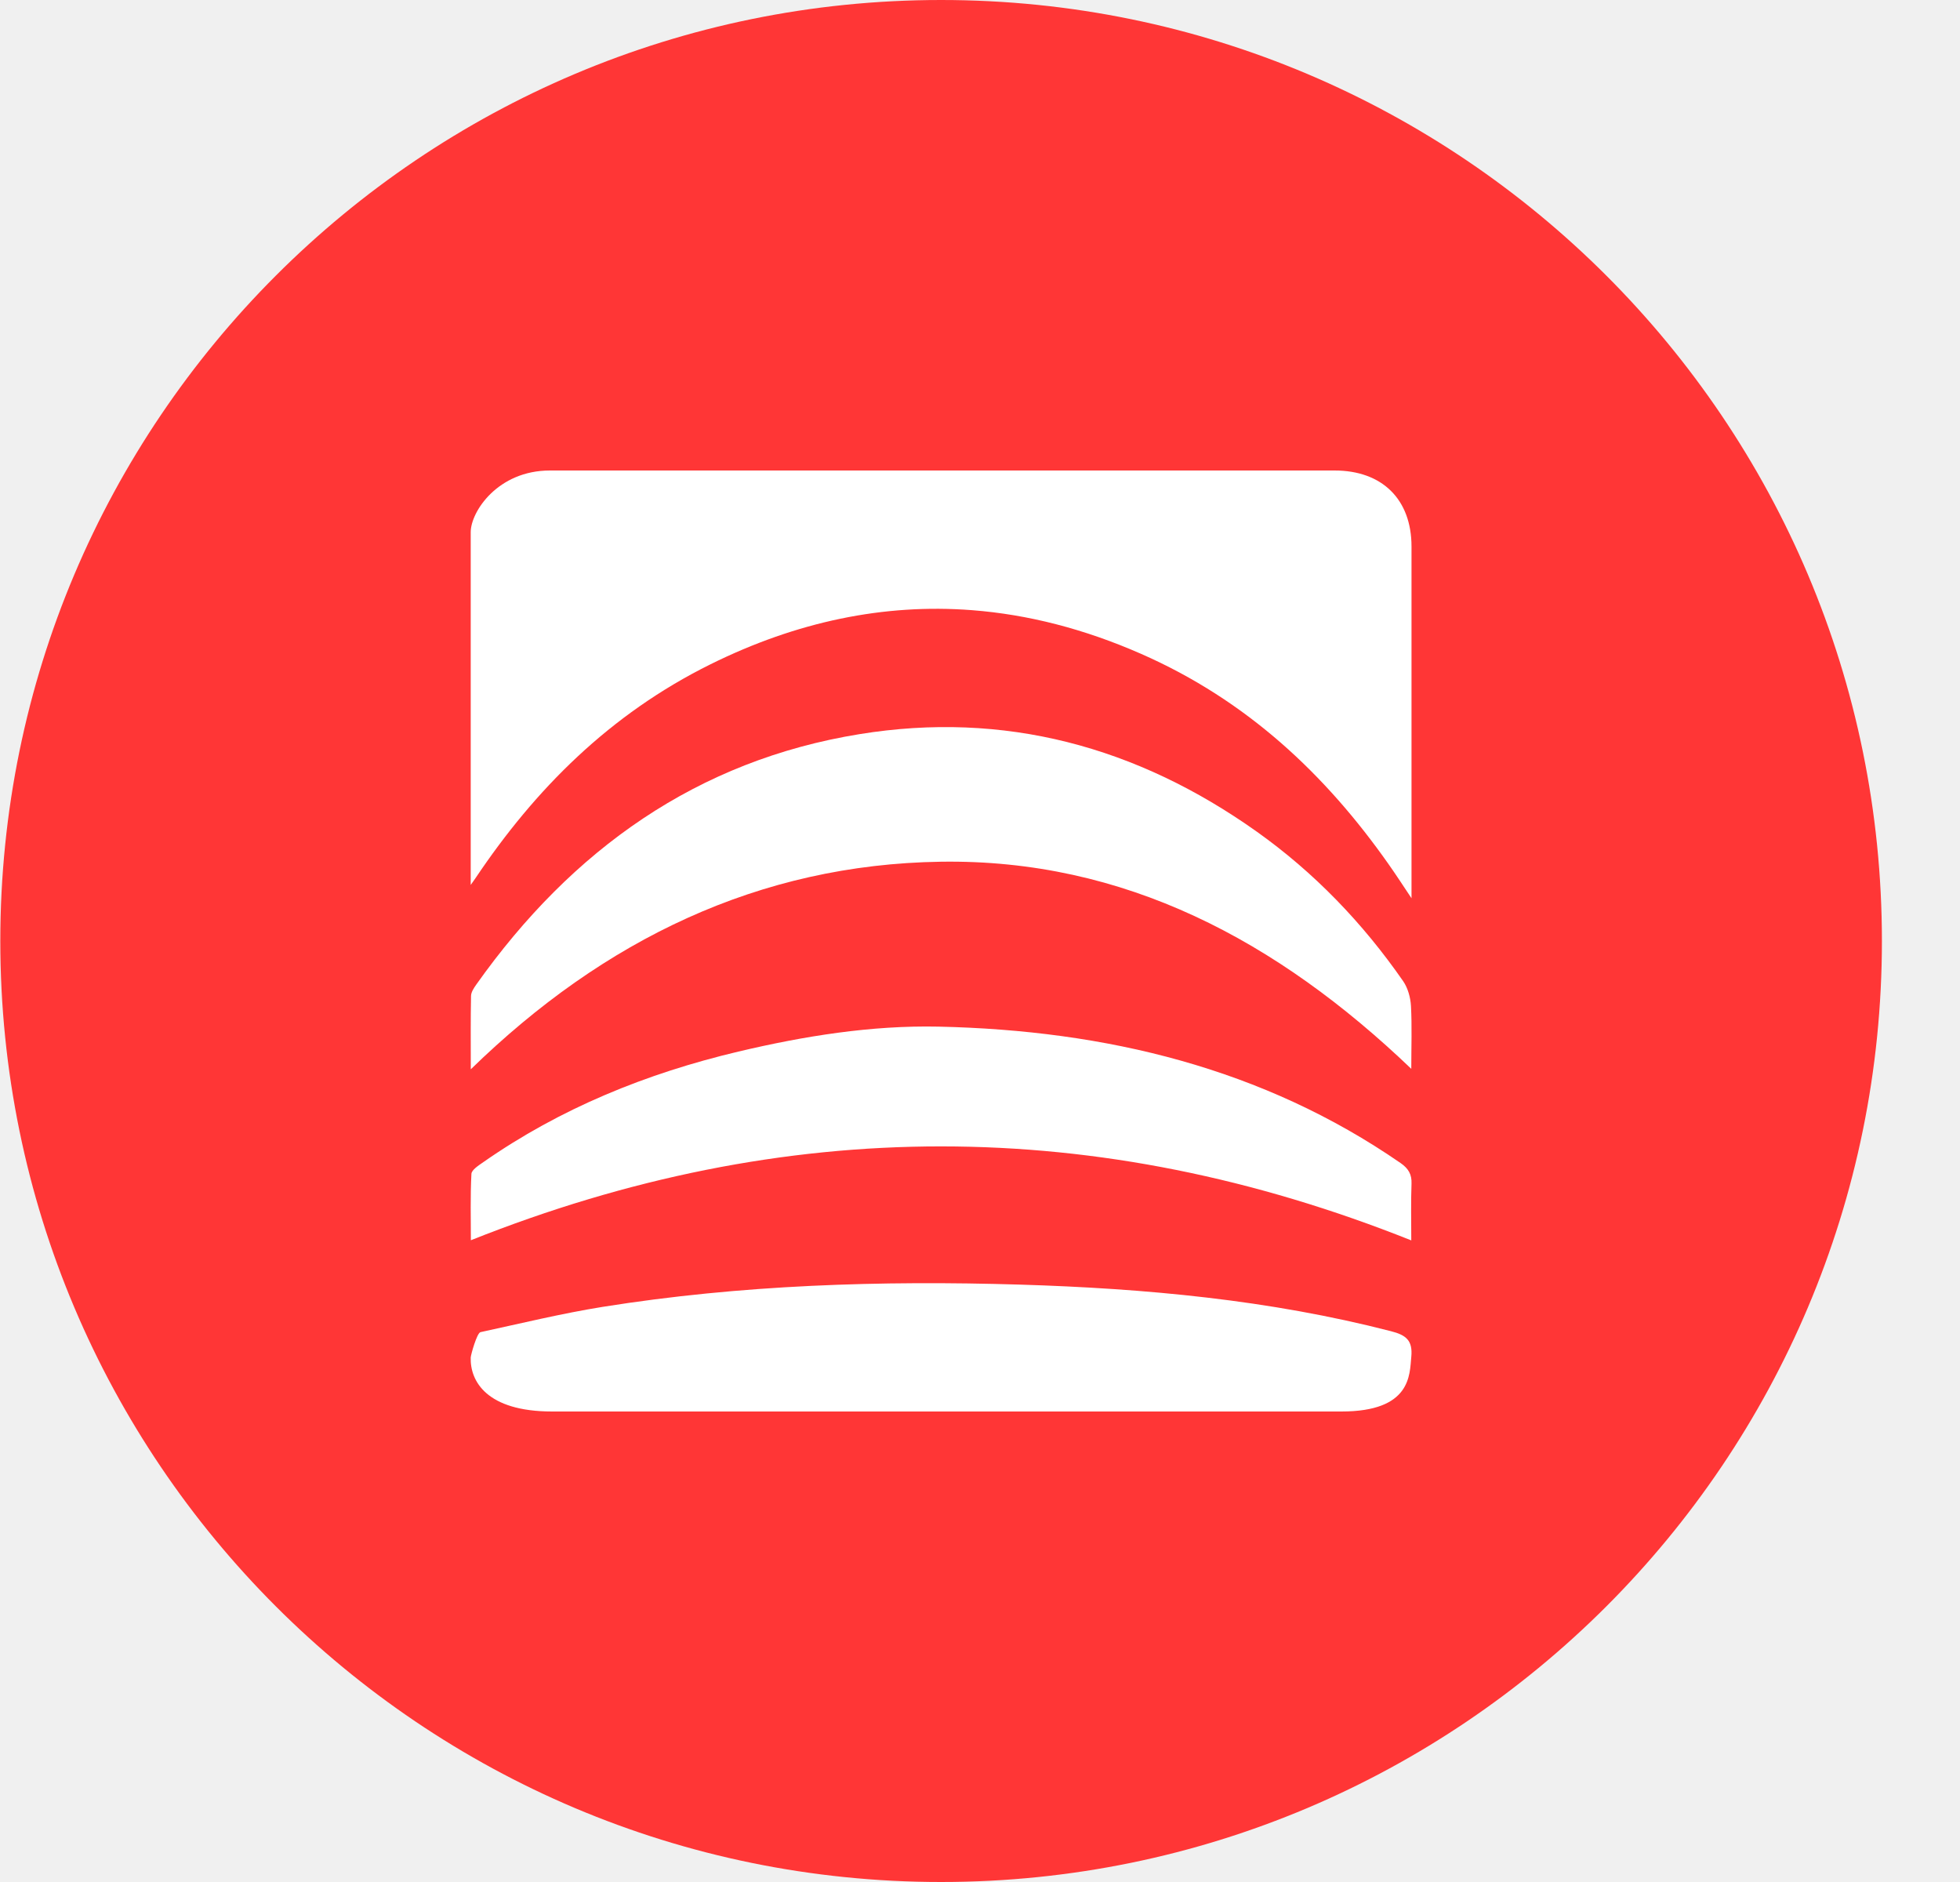
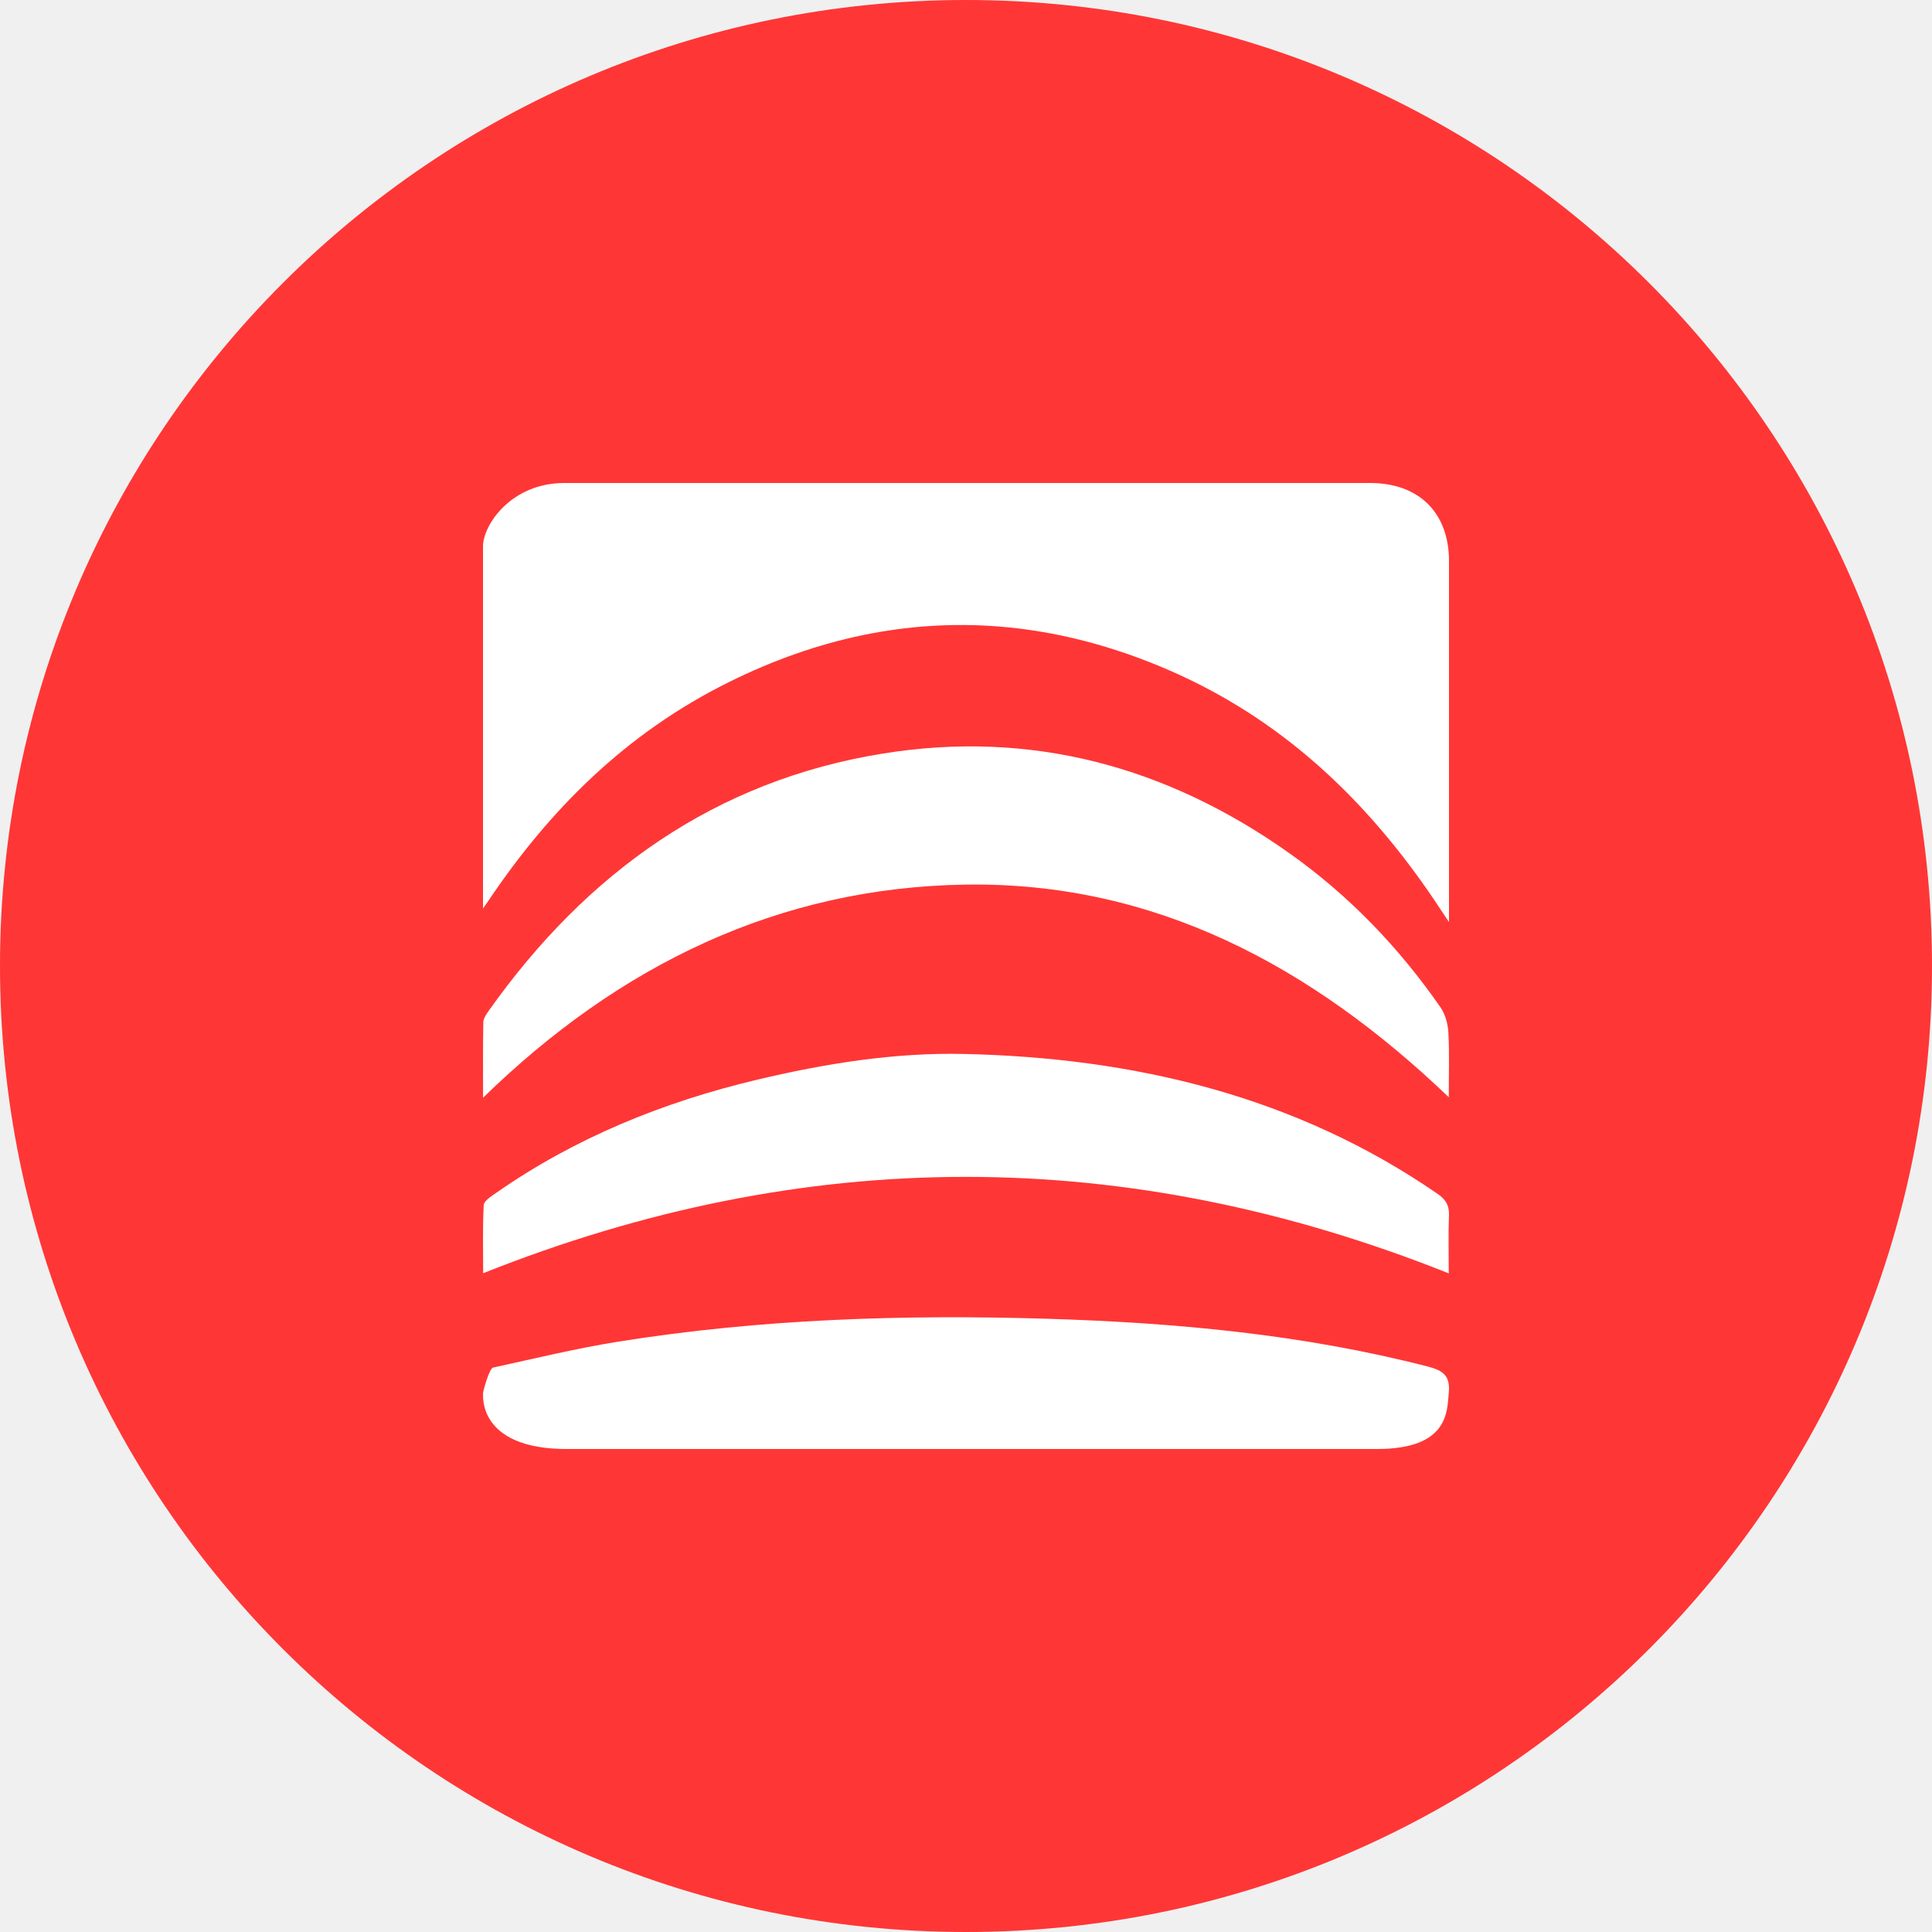
- <svg xmlns="http://www.w3.org/2000/svg" width="25" height="24" viewBox="0 0 25 24" fill="none">
-   <mask id="mask0" mask-type="alpha" maskUnits="userSpaceOnUse" x="0" y="0" width="25" height="24">
-     <circle cx="12.004" cy="12" r="12" fill="#1C1C1C" />
+ <svg xmlns="http://www.w3.org/2000/svg" width="56" height="56" viewBox="0 0 56 56" fill="none">
+   <mask id="mask0" mask-type="alpha" maskUnits="userSpaceOnUse" x="0" y="0" width="56" height="56">
+     <circle cx="28" cy="28" r="28" fill="#1C1C1C" />
  </mask>
  <g mask="url(#mask0)">
-     <rect x="-1.71" y="-1.286" width="27" height="27" fill="#FF3636" />
-     <path d="M18.004 6.97C18.004 8.46 18.004 9.946 18.004 11.455C17.896 11.293 17.805 11.153 17.709 11.017C16.909 9.88 15.907 8.931 14.552 8.337C13.832 8.021 13.113 7.836 12.397 7.781C11.275 7.695 10.162 7.927 9.063 8.471C7.773 9.11 6.824 10.068 6.068 11.194C6.053 11.217 6.037 11.239 6.004 11.285C6.004 9.775 6.004 8.283 6.004 6.787C6.004 6.525 6.35 6 7.014 6C10.347 6 13.679 6 17.023 6C17.629 6 18.004 6.367 18.004 6.97Z" fill="white" />
-     <path d="M18.001 13.63C16.29 11.993 14.34 10.953 11.998 10.989C9.686 11.024 7.705 11.98 6.005 13.636C6.005 13.305 6.002 13.003 6.008 12.701C6.009 12.652 6.044 12.6 6.074 12.557C7.298 10.83 8.897 9.697 10.964 9.362C12.807 9.063 14.498 9.517 16.031 10.606C16.762 11.126 17.381 11.768 17.898 12.513C17.957 12.599 17.991 12.72 17.997 12.828C18.011 13.086 18.001 13.346 18.001 13.63Z" fill="white" />
-     <path d="M18.001 15.818C13.996 14.22 10.013 14.22 6.006 15.816C6.006 15.54 5.998 15.255 6.013 14.97C6.016 14.918 6.105 14.862 6.165 14.82C7.145 14.136 8.241 13.689 9.419 13.41C10.257 13.212 11.112 13.074 11.972 13.092C14.107 13.139 16.111 13.621 17.865 14.832C17.966 14.902 18.009 14.978 18.004 15.096C17.995 15.334 18.001 15.573 18.001 15.818Z" fill="white" />
-     <path d="M17.11 18C13.748 18 10.403 18 7.043 18C6.206 18 5.995 17.612 6.004 17.311C6.006 17.276 6.083 16.998 6.129 16.988C6.647 16.876 7.163 16.75 7.685 16.666C9.451 16.384 11.232 16.328 13.015 16.382C14.608 16.431 16.191 16.576 17.742 16.976C17.933 17.025 18.022 17.092 18.001 17.305C17.979 17.528 18.004 18 17.11 18Z" fill="white" />
+     <rect x="-4" y="-3" width="63" height="63" fill="#FF3636" />
+     <path d="M42 16.264C42 19.739 42 23.208 42 26.727C41.747 26.351 41.535 26.024 41.311 25.705C39.443 23.054 37.106 20.84 33.946 19.453C32.265 18.716 30.587 18.285 28.917 18.157C26.299 17.956 23.7 18.497 21.138 19.766C18.127 21.256 15.913 23.491 14.149 26.12C14.113 26.172 14.076 26.224 14 26.333C14 22.808 14 19.327 14 15.836C14 15.224 14.808 14 16.356 14C24.133 14 31.907 14 39.712 14C41.125 14 42 14.857 42 16.264Z" fill="white" />
+     <path d="M41.993 31.803C38.001 27.983 33.45 25.557 27.986 25.641C22.591 25.723 17.968 27.952 14.002 31.817C14.002 31.044 13.995 30.339 14.009 29.635C14.011 29.522 14.094 29.4 14.164 29.301C17.019 25.271 20.75 22.627 25.573 21.845C29.874 21.147 33.82 22.206 37.396 24.747C39.103 25.96 40.546 27.459 41.752 29.196C41.891 29.397 41.969 29.681 41.982 29.931C42.015 30.535 41.993 31.141 41.993 31.803Z" fill="white" />
+     <path d="M41.993 36.909C32.648 33.181 23.354 33.18 14.005 36.905C14.005 36.26 13.986 35.594 14.021 34.93C14.028 34.808 14.236 34.678 14.374 34.581C16.661 32.985 19.219 31.941 21.969 31.29C23.924 30.827 25.919 30.506 27.925 30.549C32.907 30.657 37.582 31.784 41.676 34.609C41.912 34.772 42.01 34.948 41.999 35.224C41.978 35.78 41.993 36.337 41.993 36.909Z" fill="white" />
+     <path d="M39.914 42C32.069 42 24.265 42 16.424 42C14.472 42 13.979 41.095 14.001 40.393C14.003 40.31 14.184 39.663 14.292 39.64C15.5 39.377 16.704 39.083 17.923 38.888C22.044 38.229 26.199 38.098 30.36 38.225C34.075 38.339 37.77 38.678 41.39 39.611C41.835 39.726 42.042 39.881 41.993 40.379C41.942 40.898 42 42 39.914 42Z" fill="white" />
  </g>
</svg>
